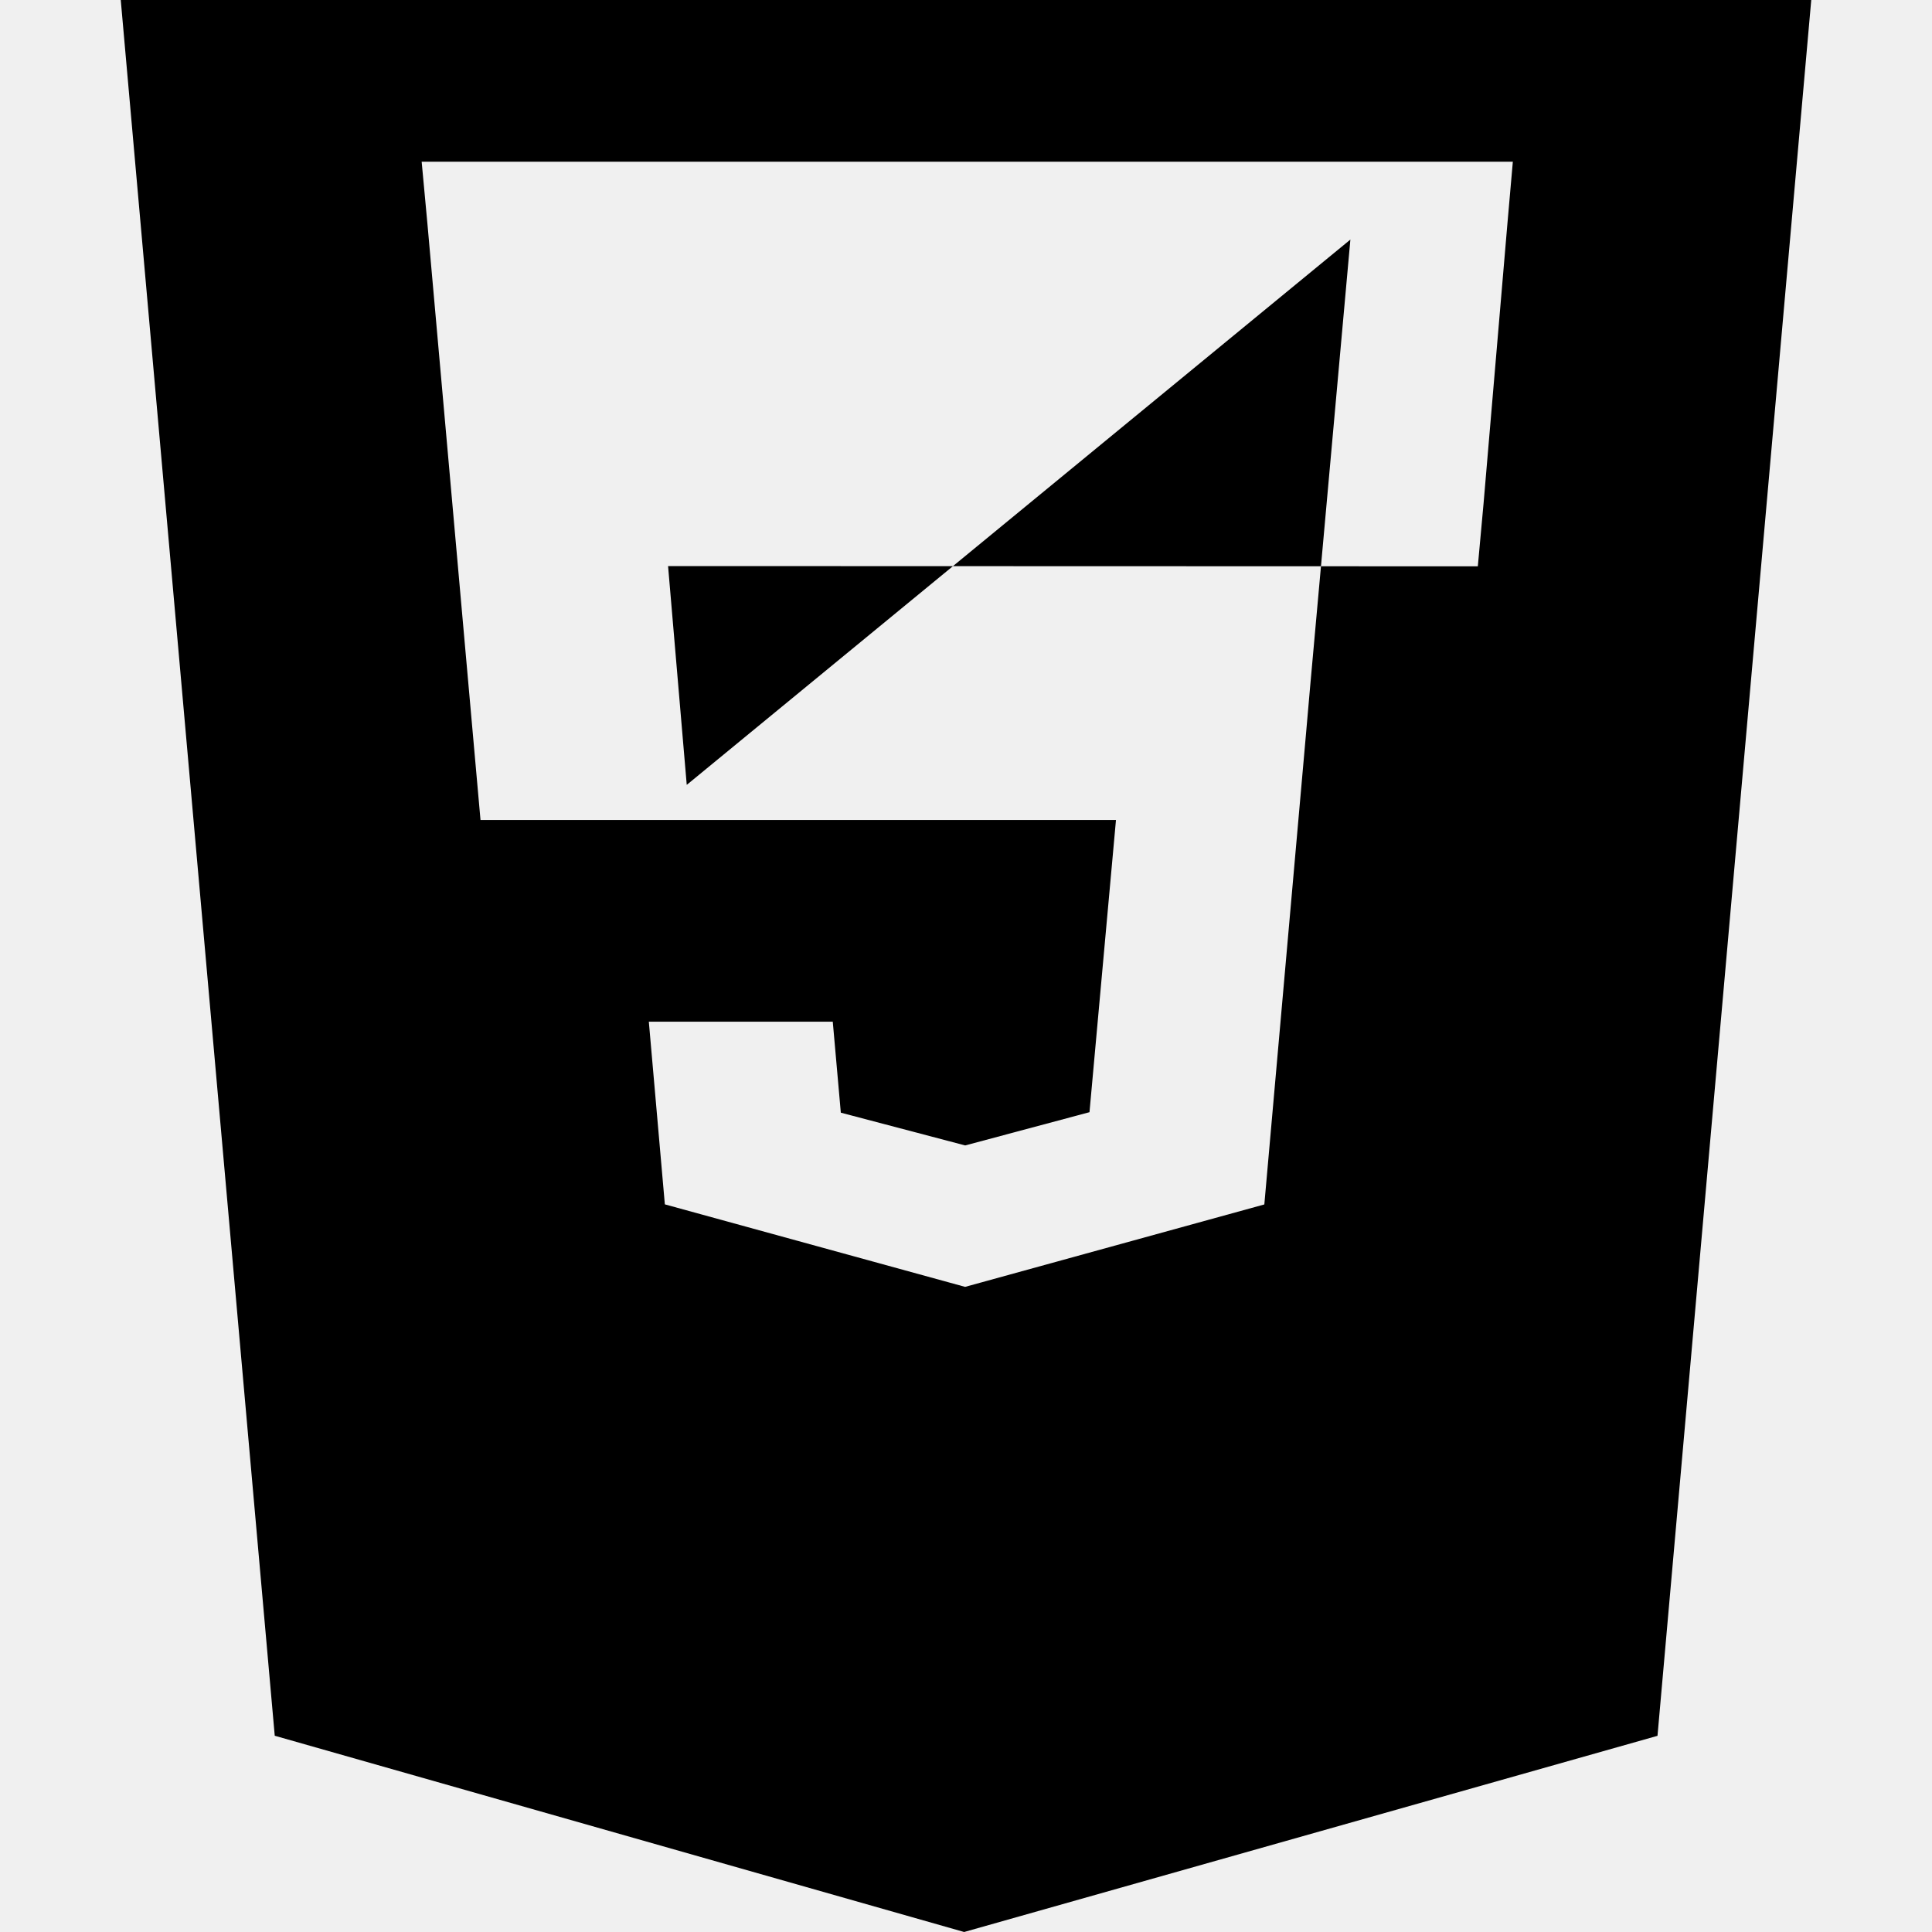
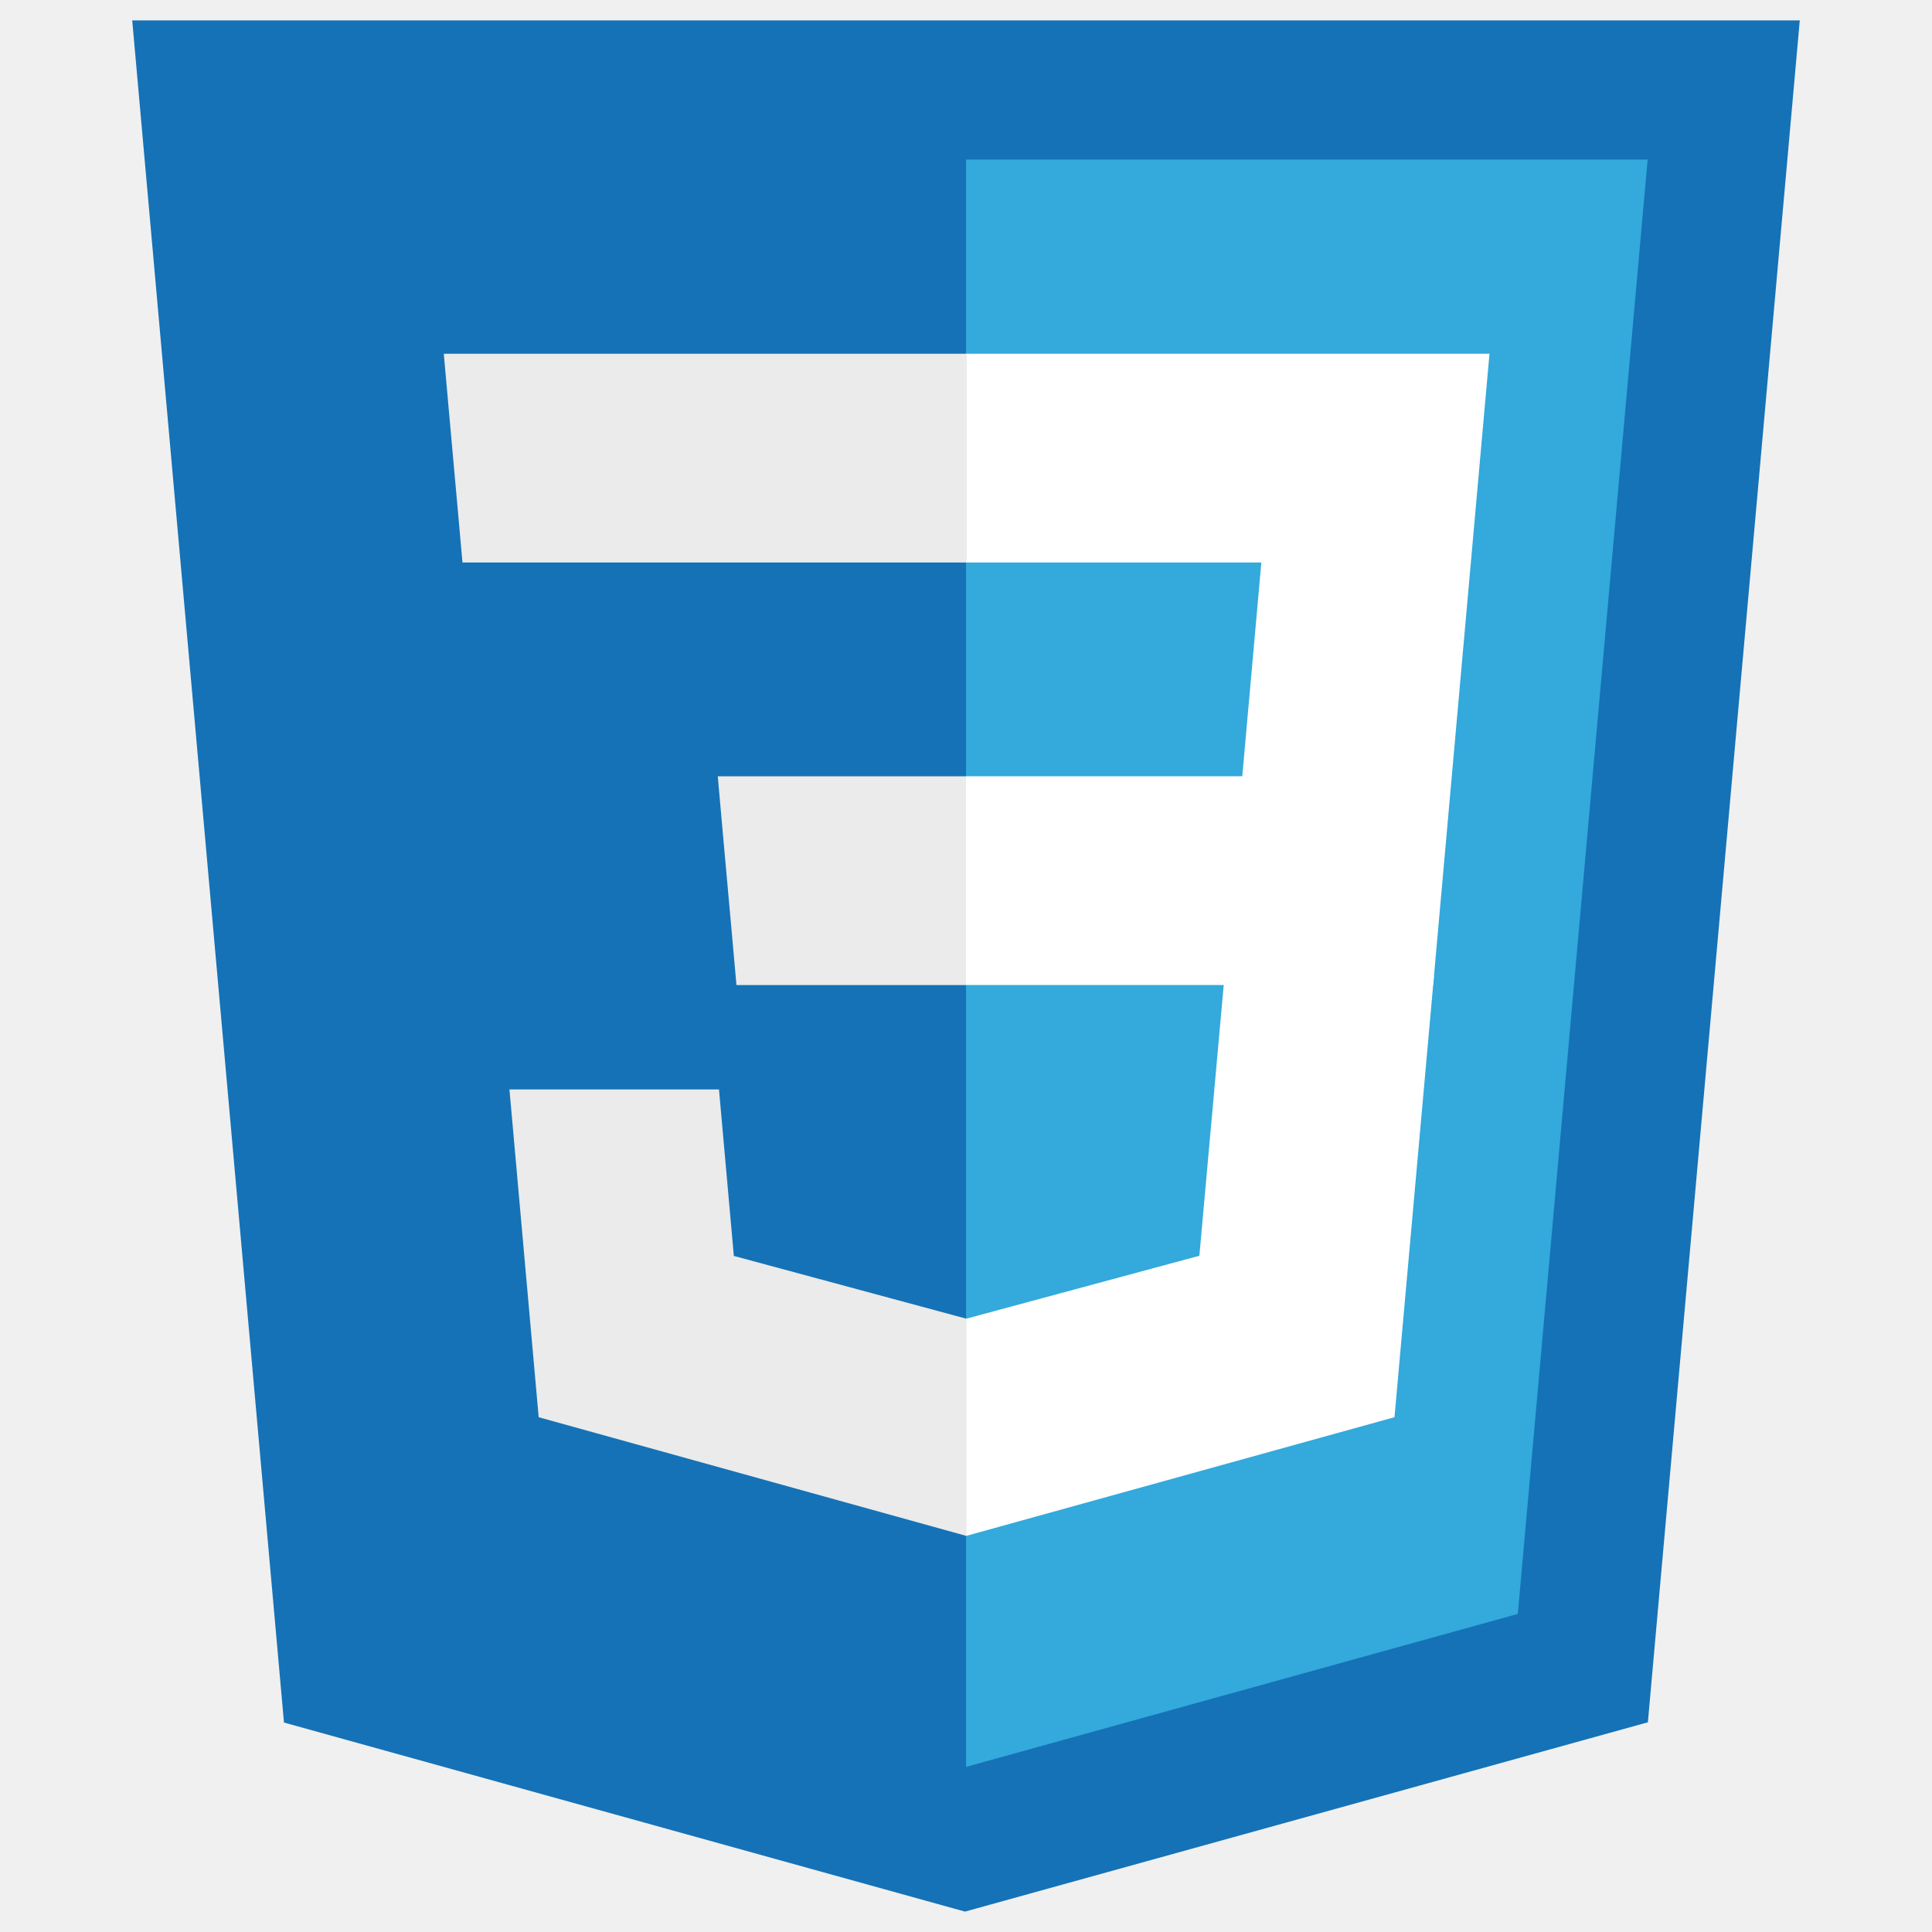
- <svg xmlns="http://www.w3.org/2000/svg" viewBox="0 0 24 24" fill="currentColor">
-   <path d="M1.5 0h21l-1.91 21.563L11.977 24l-8.564-2.438L1.5 0zm7.031 9.75l-.232-2.718 10.059.003.071-.777.298-3.496.066-.753H5.238l.071.764.66 7.413h7.894l-.329 3.63-1.544.413-1.545-.407-.1-1.13H8.06l.199 2.269 3.73 1.025 3.717-1.024.519-5.862.05-.571.5-5.553z" />
+ <svg xmlns="http://www.w3.org/2000/svg" viewBox="0 0 128 128">
+   <path fill="#1572B6" d="M18.814 114.123L8.76 1.352h110.48l-10.064 112.754-45.243 12.543-45.119-12.526z" />
+   <path fill="#33A9DC" d="M64.001 117.062l36.559-10.136 8.601-96.354h-45.16v106.49z" />
+   <path fill="#fff" d="M64.001 51.429h18.302l1.264-14.163H64.001V23.435h34.682l-.332 3.711-3.4 38.114h-30.95V51.429z" />
+   <path fill="#EBEBEB" d="M64.083 87.349l-.061.018-15.403-4.159-.985-11.031H33.752l1.937 21.717 28.331 7.863.063-.018v-14.39z" />
+   <path fill="#fff" d="M81.127 64.675l-1.666 18.522-15.426 4.164v14.39l28.354-7.858.208-2.337 2.406-26.881H81.127z" />
+   <path fill="#EBEBEB" d="M64.048 23.435v13.831H30.64l-.277-3.108-.63-7.012-.331-3.711h34.646zm-.047 27.996v13.831H48.792l-.277-3.108-.631-7.012-.33-3.711h16.447z" />
</svg>
